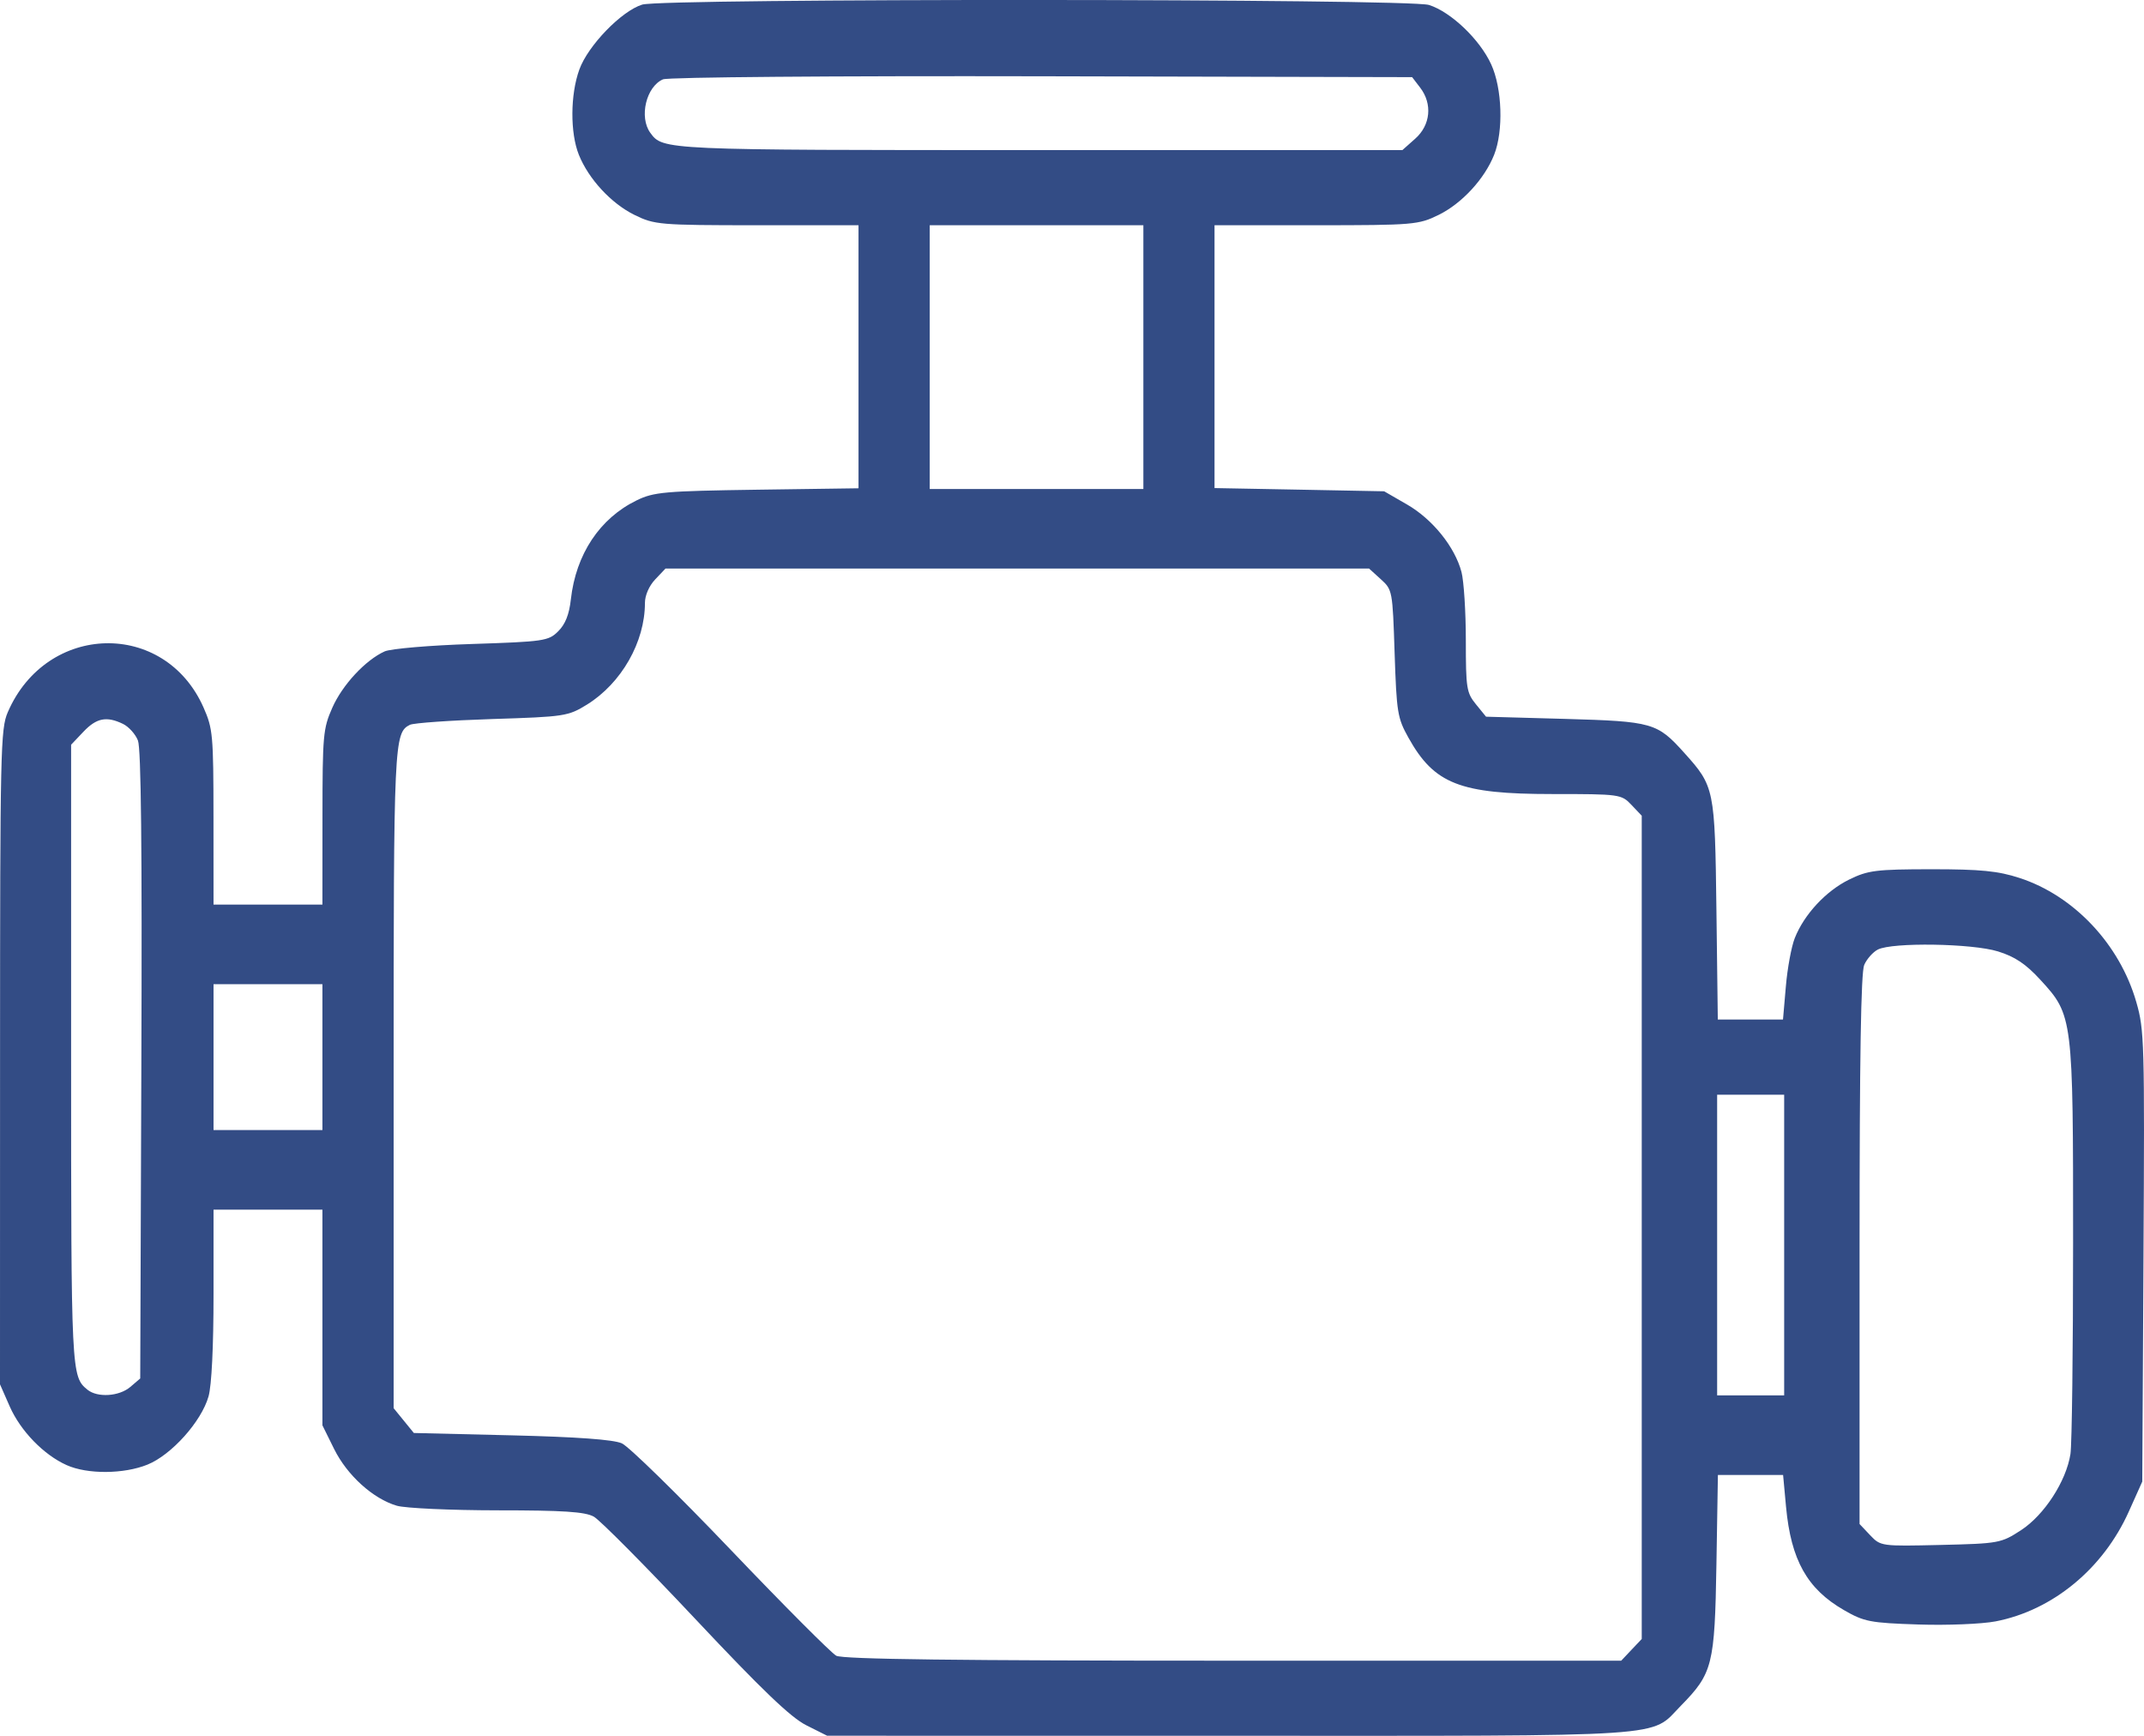
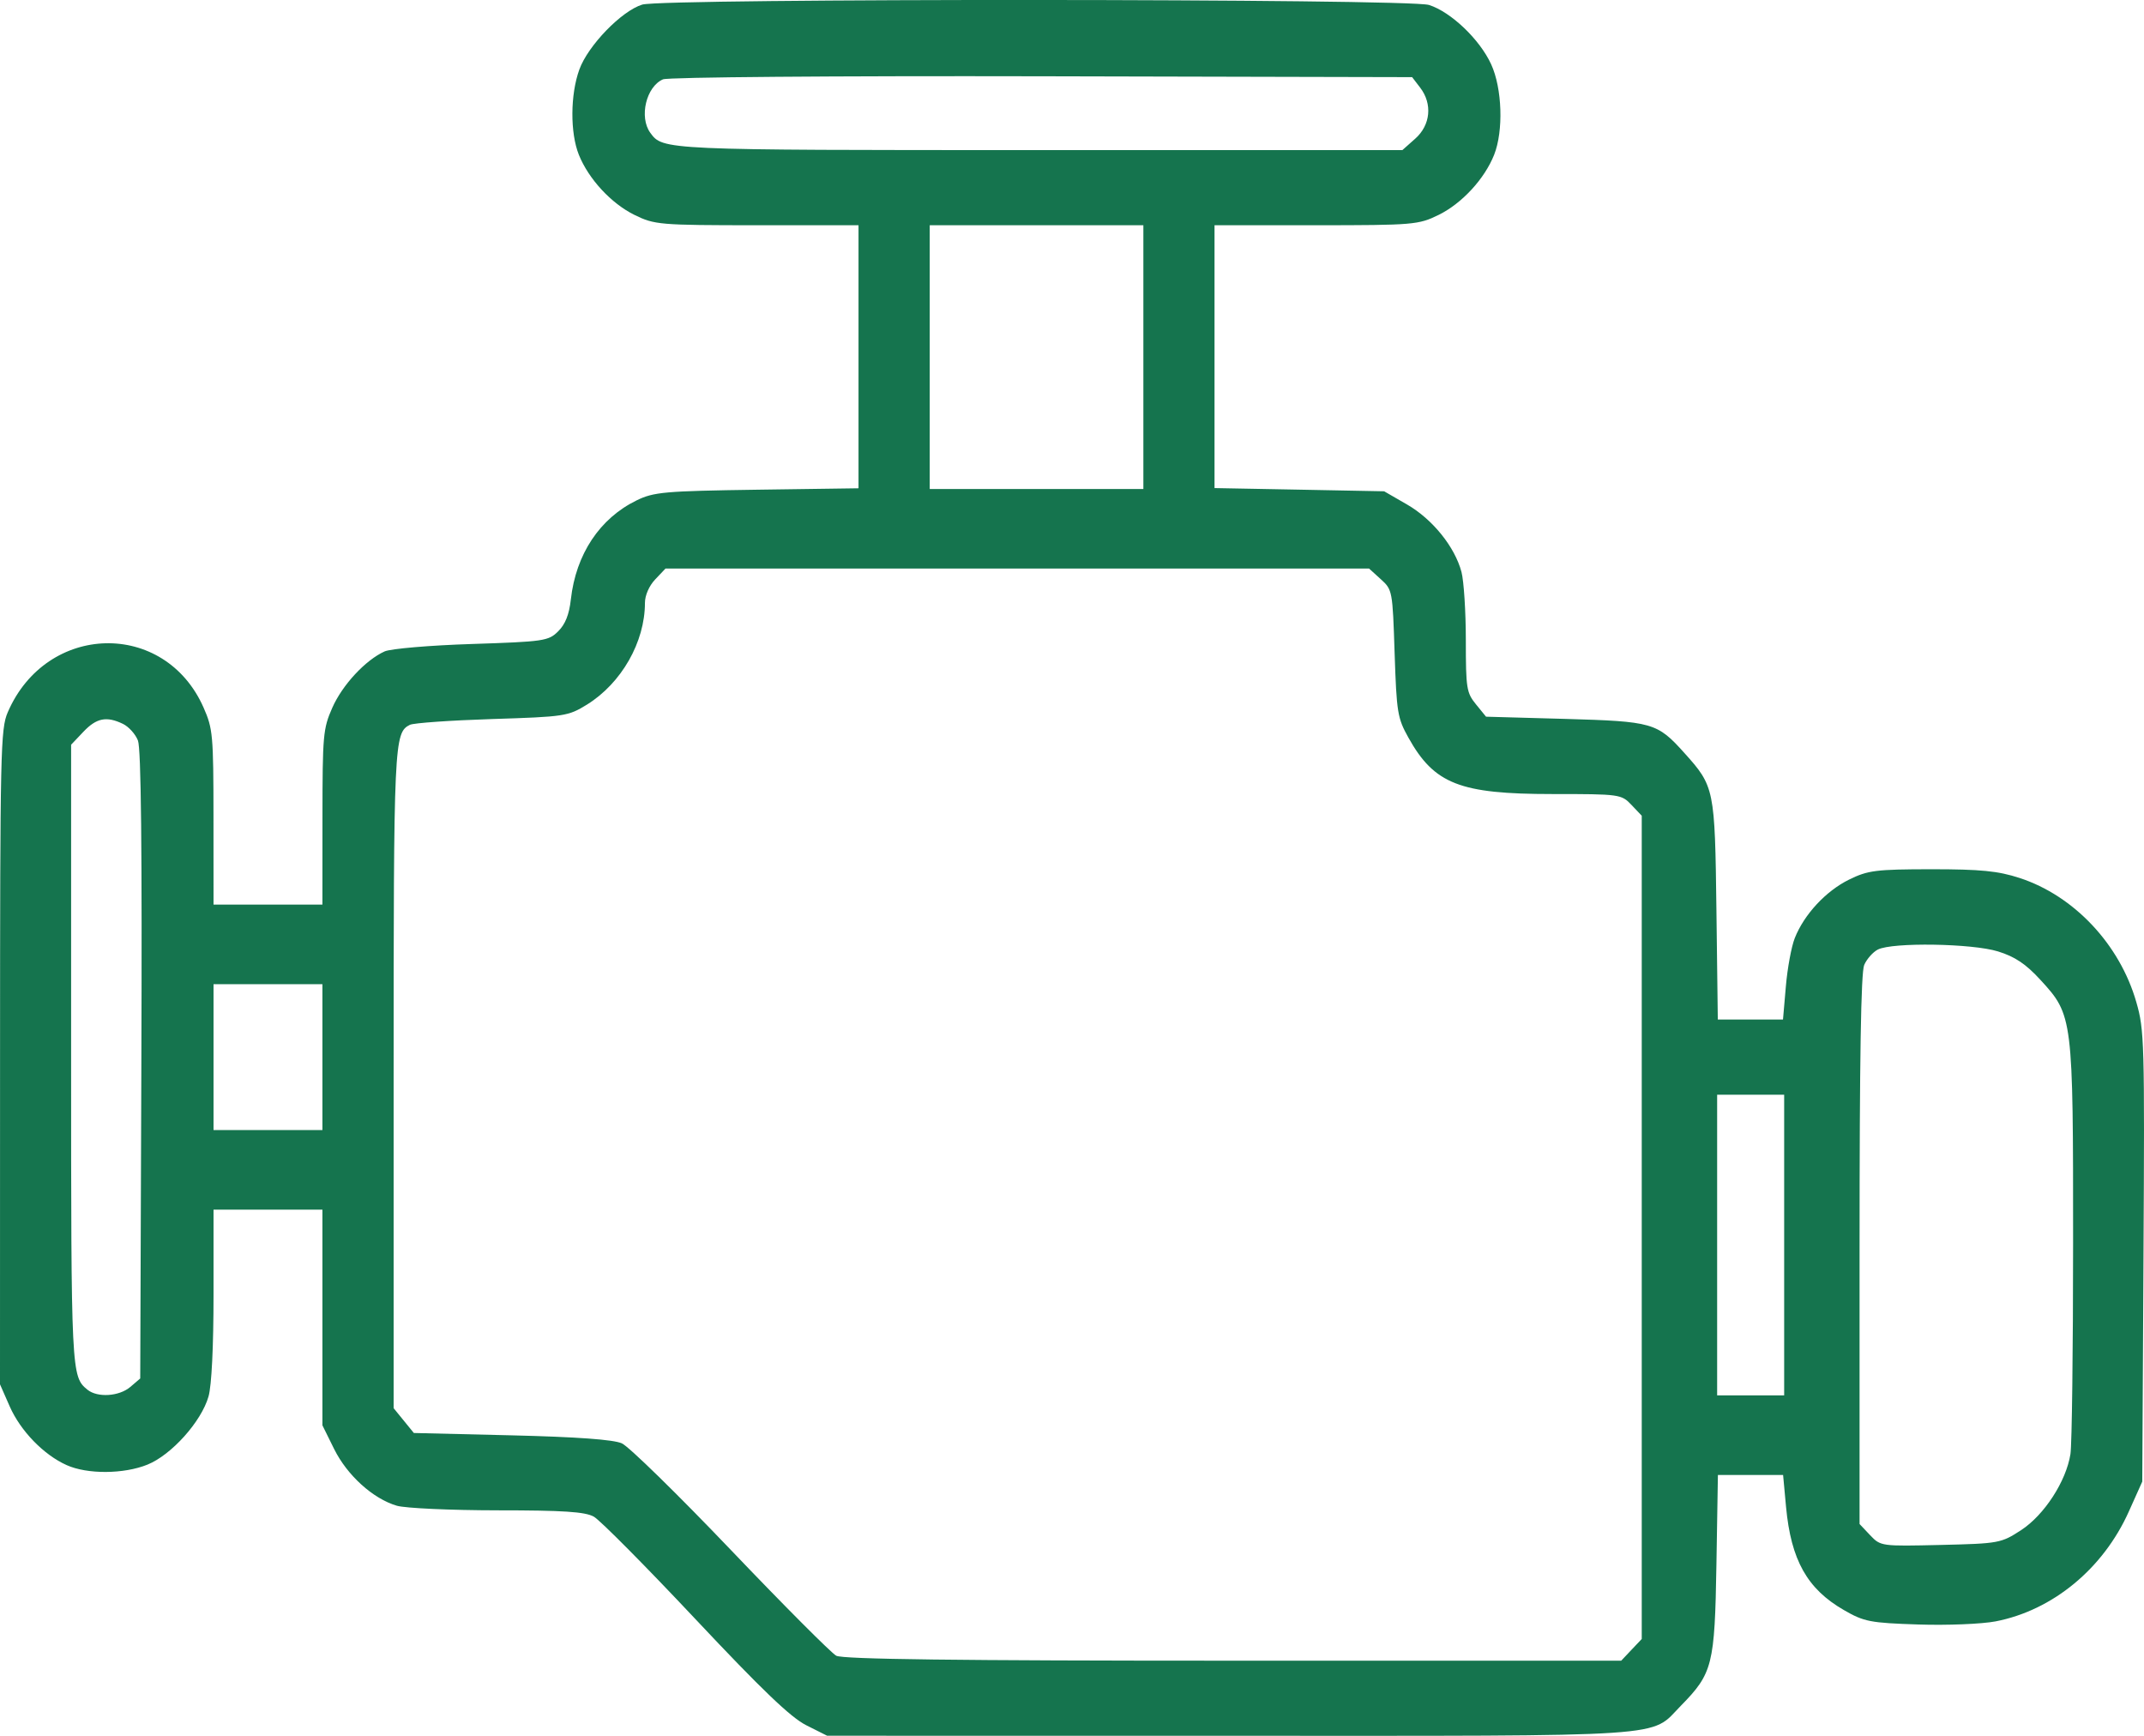
<svg xmlns="http://www.w3.org/2000/svg" width="42" height="34" viewBox="0 0 42 34" fill="none">
-   <path fill-rule="evenodd" clip-rule="evenodd" d="M12.581 0.09C12.176 0.214 11.519 0.892 11.349 1.362C11.171 1.852 11.167 2.603 11.34 3.033C11.531 3.507 11.973 3.985 12.428 4.209C12.823 4.403 12.918 4.411 14.829 4.412L16.818 4.412V5.488V9.564L14.829 9.592C13.017 9.618 12.806 9.637 12.469 9.802C11.748 10.154 11.282 10.856 11.183 11.739C11.15 12.037 11.074 12.228 10.934 12.366C10.745 12.555 10.653 12.568 9.243 12.614C8.423 12.64 7.654 12.706 7.535 12.759C7.159 12.929 6.707 13.415 6.509 13.864C6.329 14.272 6.318 14.399 6.317 16.008L6.316 17.718H5.249H4.183L4.182 16.008C4.181 14.394 4.17 14.273 3.988 13.86C3.228 12.137 0.911 12.192 0.152 13.951C0.011 14.276 0.002 14.69 0.001 20.706L0 27.115L0.191 27.549C0.403 28.029 0.856 28.496 1.305 28.697C1.712 28.88 2.424 28.875 2.888 28.688C3.359 28.498 3.946 27.843 4.085 27.352C4.146 27.138 4.183 26.381 4.183 25.351V23.694H5.249H6.316V25.806V27.918L6.545 28.381C6.801 28.898 7.307 29.356 7.774 29.493C7.943 29.542 8.83 29.582 9.746 29.583C11.033 29.583 11.461 29.611 11.633 29.707C11.755 29.776 12.648 30.676 13.618 31.708C14.928 33.102 15.488 33.638 15.793 33.792L16.203 33.998L24.103 33.999C32.88 34 32.312 34.038 32.927 33.411C33.55 32.776 33.591 32.615 33.624 30.644L33.653 28.89H34.291H34.93L34.988 29.517C35.085 30.557 35.402 31.122 36.12 31.536C36.516 31.765 36.634 31.788 37.577 31.819C38.141 31.838 38.824 31.81 39.094 31.758C40.212 31.541 41.201 30.726 41.703 29.606L41.966 29.02L41.99 24.61C42.013 20.401 42.007 20.173 41.849 19.627C41.524 18.496 40.629 17.545 39.563 17.197C39.139 17.059 38.802 17.026 37.835 17.026C36.749 17.027 36.593 17.047 36.222 17.229C35.768 17.453 35.343 17.91 35.159 18.374C35.093 18.54 35.014 18.967 34.984 19.323L34.928 19.97H34.29H33.651L33.624 17.827C33.594 15.443 33.586 15.404 32.993 14.745C32.463 14.155 32.373 14.13 30.657 14.081L29.111 14.038L28.913 13.795C28.729 13.568 28.715 13.484 28.715 12.539C28.715 11.982 28.676 11.381 28.63 11.204C28.5 10.712 28.063 10.17 27.564 9.882L27.115 9.623L25.454 9.591L23.792 9.56V5.486V4.412L25.782 4.412C27.693 4.411 27.788 4.403 28.183 4.209C28.638 3.985 29.081 3.505 29.269 3.033C29.455 2.564 29.428 1.731 29.211 1.259C28.988 0.772 28.423 0.233 27.993 0.097C27.597 -0.028 12.989 -0.035 12.581 0.09ZM27.82 1.716C28.064 2.034 28.025 2.449 27.724 2.716L27.472 2.94H20.335C12.983 2.94 12.986 2.94 12.739 2.601C12.516 2.295 12.658 1.696 12.988 1.554C13.089 1.511 16.336 1.485 20.415 1.494L27.663 1.511L27.82 1.716ZM22.398 5.495V9.578H20.305H18.213V5.495V4.412H20.305H22.398V5.495ZM27.049 11.345C27.277 11.552 27.28 11.566 27.32 12.796C27.359 13.957 27.376 14.064 27.589 14.446C28.096 15.357 28.597 15.553 30.411 15.553C31.732 15.553 31.762 15.557 31.96 15.766L32.161 15.978V24.041V32.103L31.96 32.315L31.759 32.528H24.16C18.74 32.528 16.51 32.5 16.382 32.431C16.284 32.378 15.354 31.445 14.316 30.358C13.278 29.271 12.318 28.332 12.182 28.271C12.018 28.197 11.304 28.145 10.021 28.114L8.107 28.068L7.909 27.825L7.711 27.582V21.139C7.711 14.525 7.719 14.353 8.03 14.197C8.103 14.161 8.827 14.11 9.639 14.084C11.064 14.039 11.129 14.029 11.5 13.8C12.175 13.38 12.634 12.575 12.634 11.81C12.634 11.662 12.715 11.476 12.835 11.349L13.037 11.136H19.928H26.819L27.049 11.345ZM2.409 14.179C2.521 14.233 2.653 14.379 2.702 14.504C2.764 14.662 2.785 16.594 2.769 20.866L2.747 27L2.553 27.166C2.335 27.352 1.911 27.38 1.714 27.221C1.396 26.962 1.393 26.908 1.393 20.662V14.587L1.633 14.334C1.89 14.063 2.086 14.023 2.409 14.179ZM39.141 18.636C39.473 18.739 39.685 18.881 39.972 19.194C40.608 19.886 40.612 19.926 40.611 24.338C40.611 26.437 40.588 28.301 40.559 28.481C40.476 29.013 40.047 29.674 39.594 29.97C39.201 30.226 39.159 30.234 38.017 30.261C36.854 30.288 36.841 30.287 36.635 30.07L36.428 29.851V24.482C36.428 20.72 36.455 19.049 36.519 18.9C36.57 18.784 36.69 18.648 36.786 18.599C37.07 18.454 38.633 18.478 39.141 18.636ZM6.316 20.706V22.135H5.249H4.183V20.706V19.277H5.249H6.316V20.706ZM34.951 24.387V27.331H34.295H33.638V24.387V21.442H34.295H34.951V24.387Z" fill="#334C85" />
+   <path fill-rule="evenodd" clip-rule="evenodd" d="M12.581 0.09C12.176 0.214 11.519 0.892 11.349 1.362C11.171 1.852 11.167 2.603 11.34 3.033C11.531 3.507 11.973 3.985 12.428 4.209C12.823 4.403 12.918 4.411 14.829 4.412L16.818 4.412V5.488V9.564L14.829 9.592C13.017 9.618 12.806 9.637 12.469 9.802C11.748 10.154 11.282 10.856 11.183 11.739C11.15 12.037 11.074 12.228 10.934 12.366C10.745 12.555 10.653 12.568 9.243 12.614C8.423 12.64 7.654 12.706 7.535 12.759C7.159 12.929 6.707 13.415 6.509 13.864C6.329 14.272 6.318 14.399 6.317 16.008L6.316 17.718H5.249H4.183L4.182 16.008C4.181 14.394 4.17 14.273 3.988 13.86C3.228 12.137 0.911 12.192 0.152 13.951C0.011 14.276 0.002 14.69 0.001 20.706L0 27.115L0.191 27.549C0.403 28.029 0.856 28.496 1.305 28.697C1.712 28.88 2.424 28.875 2.888 28.688C3.359 28.498 3.946 27.843 4.085 27.352C4.146 27.138 4.183 26.381 4.183 25.351V23.694H5.249H6.316V25.806V27.918L6.545 28.381C6.801 28.898 7.307 29.356 7.774 29.493C7.943 29.542 8.83 29.582 9.746 29.583C11.033 29.583 11.461 29.611 11.633 29.707C11.755 29.776 12.648 30.676 13.618 31.708C14.928 33.102 15.488 33.638 15.793 33.792L16.203 33.998L24.103 33.999C32.88 34 32.312 34.038 32.927 33.411C33.55 32.776 33.591 32.615 33.624 30.644L33.653 28.89H34.291H34.93L34.988 29.517C35.085 30.557 35.402 31.122 36.12 31.536C36.516 31.765 36.634 31.788 37.577 31.819C38.141 31.838 38.824 31.81 39.094 31.758C40.212 31.541 41.201 30.726 41.703 29.606L41.966 29.02L41.99 24.61C42.013 20.401 42.007 20.173 41.849 19.627C41.524 18.496 40.629 17.545 39.563 17.197C39.139 17.059 38.802 17.026 37.835 17.026C36.749 17.027 36.593 17.047 36.222 17.229C35.768 17.453 35.343 17.91 35.159 18.374C35.093 18.54 35.014 18.967 34.984 19.323L34.928 19.97H34.29H33.651L33.624 17.827C33.594 15.443 33.586 15.404 32.993 14.745C32.463 14.155 32.373 14.13 30.657 14.081L29.111 14.038L28.913 13.795C28.729 13.568 28.715 13.484 28.715 12.539C28.715 11.982 28.676 11.381 28.63 11.204C28.5 10.712 28.063 10.17 27.564 9.882L27.115 9.623L25.454 9.591L23.792 9.56V5.486V4.412L25.782 4.412C27.693 4.411 27.788 4.403 28.183 4.209C28.638 3.985 29.081 3.505 29.269 3.033C29.455 2.564 29.428 1.731 29.211 1.259C28.988 0.772 28.423 0.233 27.993 0.097C27.597 -0.028 12.989 -0.035 12.581 0.09ZM27.82 1.716C28.064 2.034 28.025 2.449 27.724 2.716L27.472 2.94H20.335C12.983 2.94 12.986 2.94 12.739 2.601C12.516 2.295 12.658 1.696 12.988 1.554C13.089 1.511 16.336 1.485 20.415 1.494L27.663 1.511L27.82 1.716ZM22.398 5.495V9.578H20.305H18.213V5.495V4.412H20.305H22.398V5.495ZM27.049 11.345C27.277 11.552 27.28 11.566 27.32 12.796C27.359 13.957 27.376 14.064 27.589 14.446C28.096 15.357 28.597 15.553 30.411 15.553C31.732 15.553 31.762 15.557 31.96 15.766L32.161 15.978V24.041V32.103L31.96 32.315L31.759 32.528H24.16C18.74 32.528 16.51 32.5 16.382 32.431C16.284 32.378 15.354 31.445 14.316 30.358C13.278 29.271 12.318 28.332 12.182 28.271C12.018 28.197 11.304 28.145 10.021 28.114L8.107 28.068L7.909 27.825L7.711 27.582V21.139C7.711 14.525 7.719 14.353 8.03 14.197C8.103 14.161 8.827 14.11 9.639 14.084C11.064 14.039 11.129 14.029 11.5 13.8C12.175 13.38 12.634 12.575 12.634 11.81C12.634 11.662 12.715 11.476 12.835 11.349L13.037 11.136H19.928H26.819L27.049 11.345ZM2.409 14.179C2.521 14.233 2.653 14.379 2.702 14.504C2.764 14.662 2.785 16.594 2.769 20.866L2.747 27L2.553 27.166C2.335 27.352 1.911 27.38 1.714 27.221C1.396 26.962 1.393 26.908 1.393 20.662V14.587L1.633 14.334C1.89 14.063 2.086 14.023 2.409 14.179ZM39.141 18.636C39.473 18.739 39.685 18.881 39.972 19.194C40.608 19.886 40.612 19.926 40.611 24.338C40.611 26.437 40.588 28.301 40.559 28.481C40.476 29.013 40.047 29.674 39.594 29.97C39.201 30.226 39.159 30.234 38.017 30.261C36.854 30.288 36.841 30.287 36.635 30.07L36.428 29.851V24.482C36.428 20.72 36.455 19.049 36.519 18.9C36.57 18.784 36.69 18.648 36.786 18.599C37.07 18.454 38.633 18.478 39.141 18.636ZM6.316 20.706V22.135H5.249H4.183V20.706V19.277H5.249H6.316V20.706ZM34.951 24.387V27.331H34.295H33.638V24.387V21.442H34.295H34.951V24.387Z" fill="#15744e" />
</svg>
